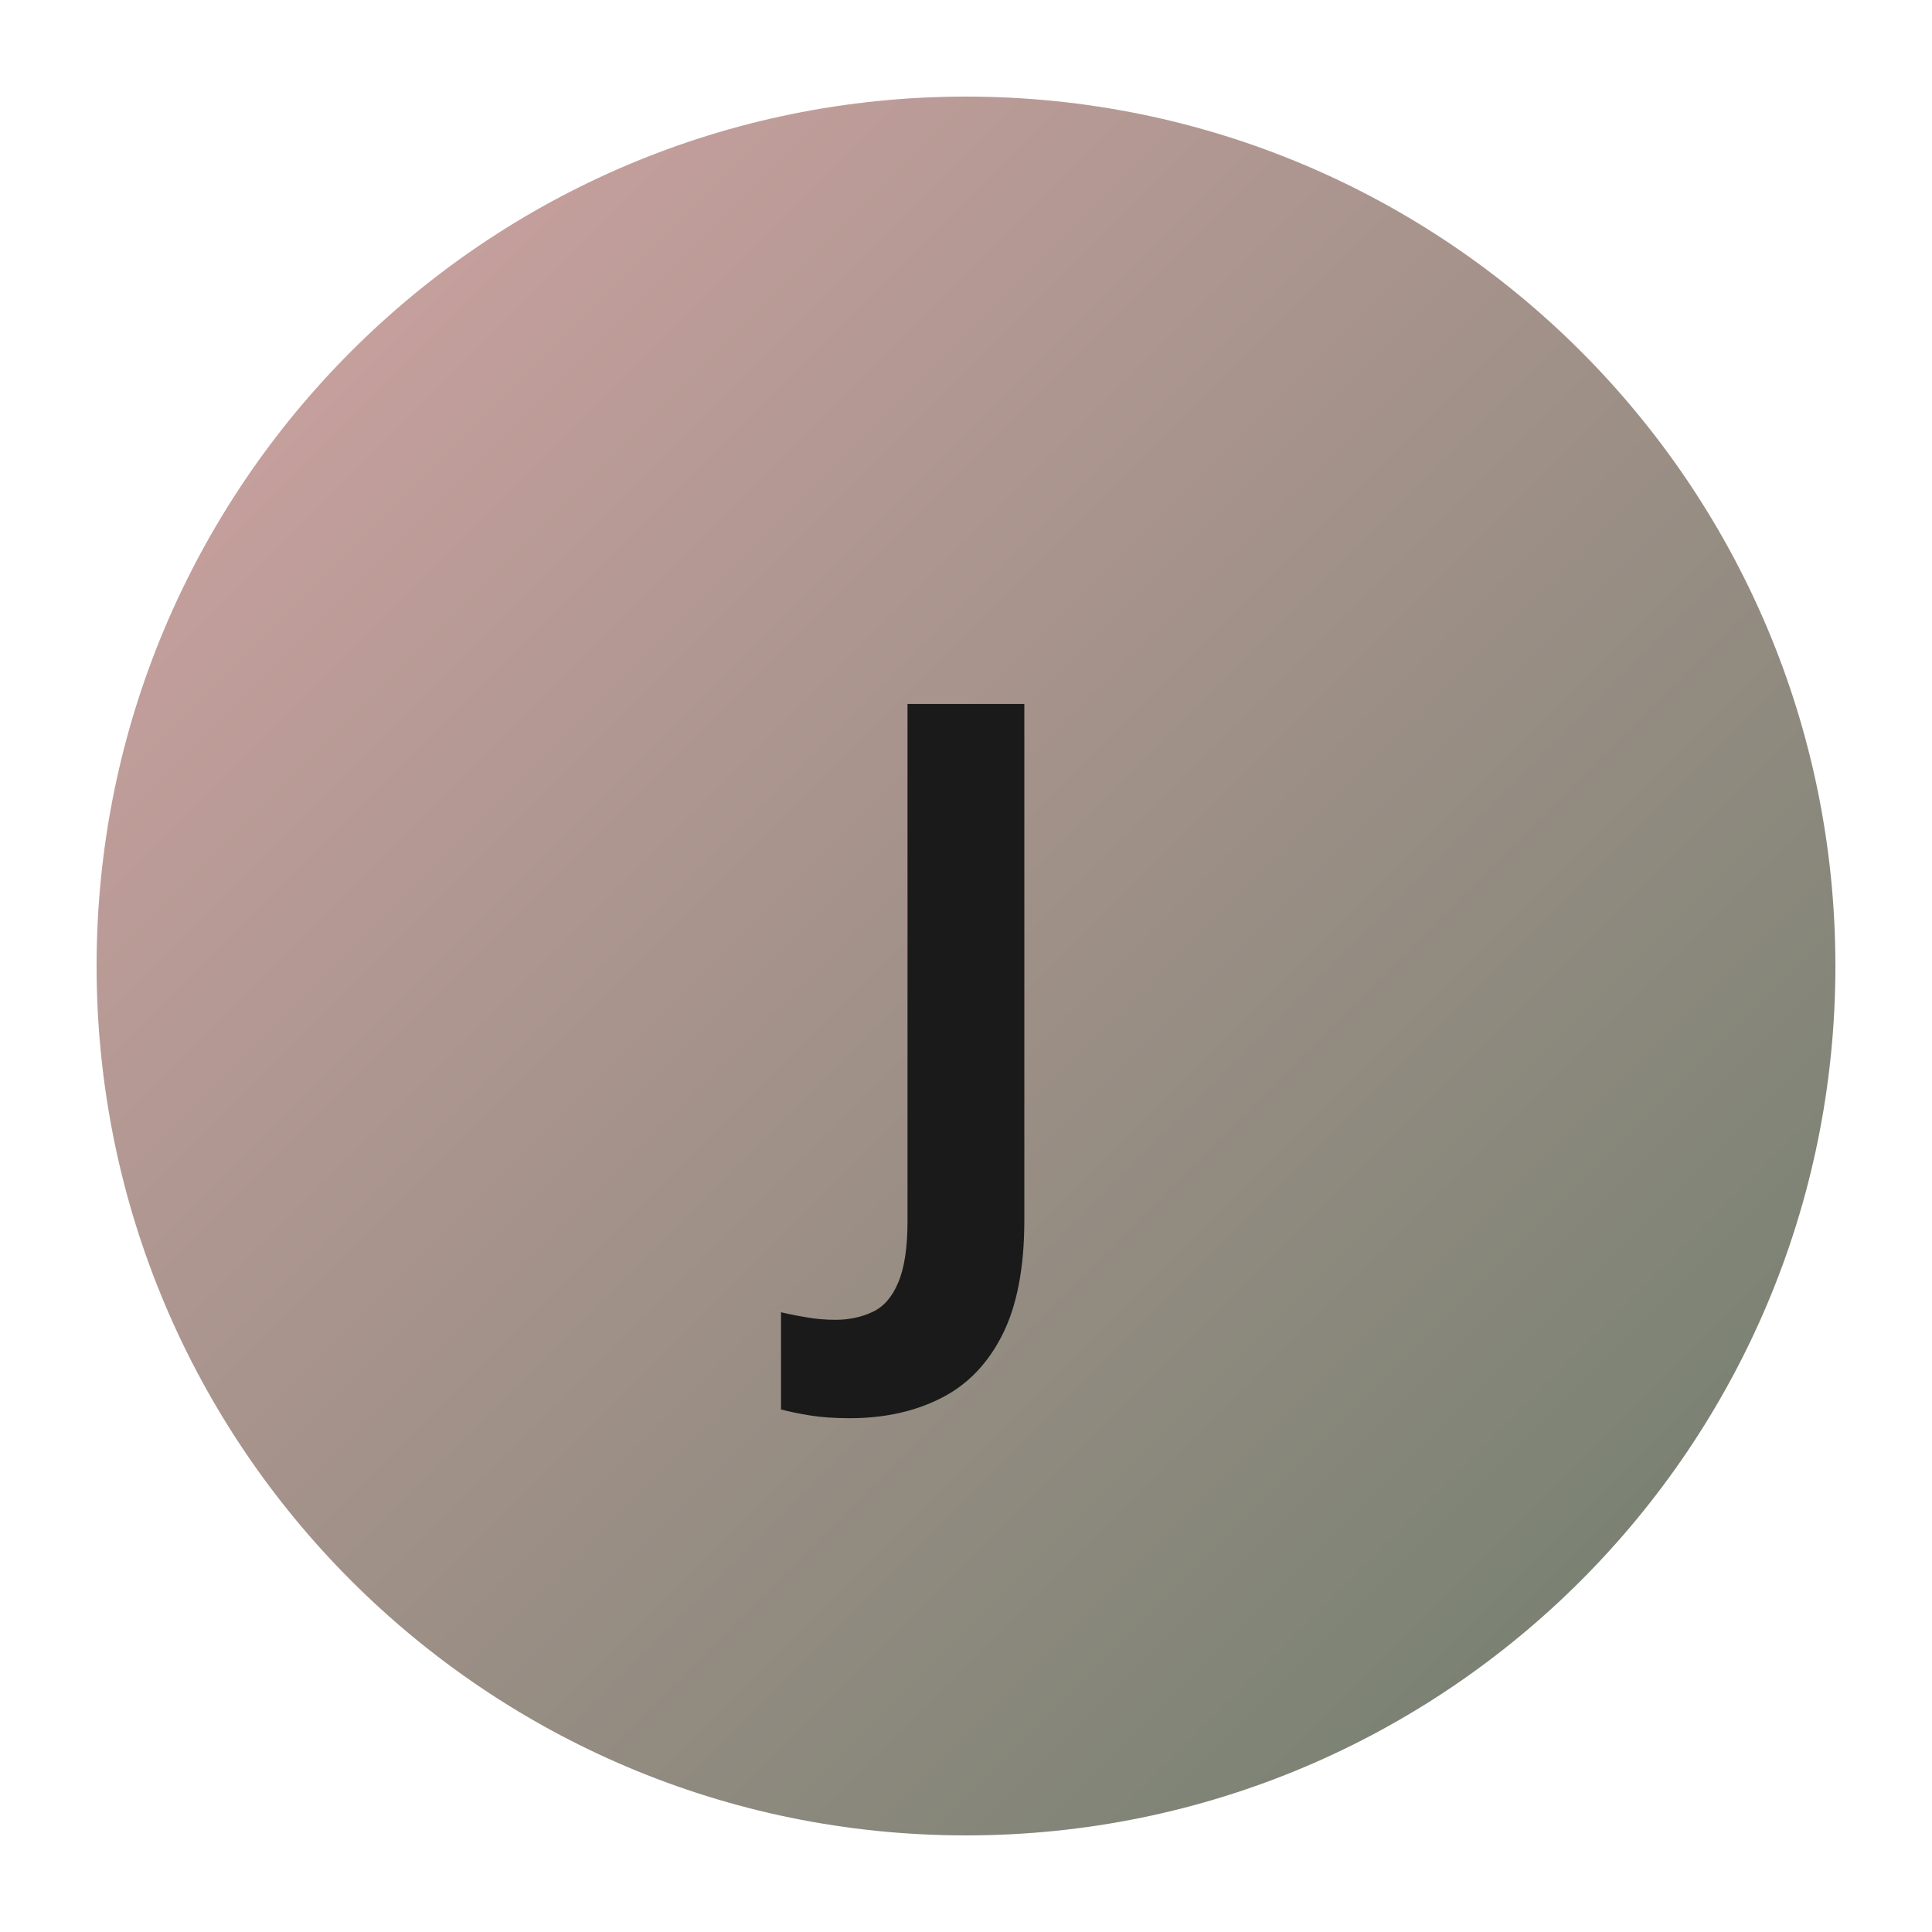
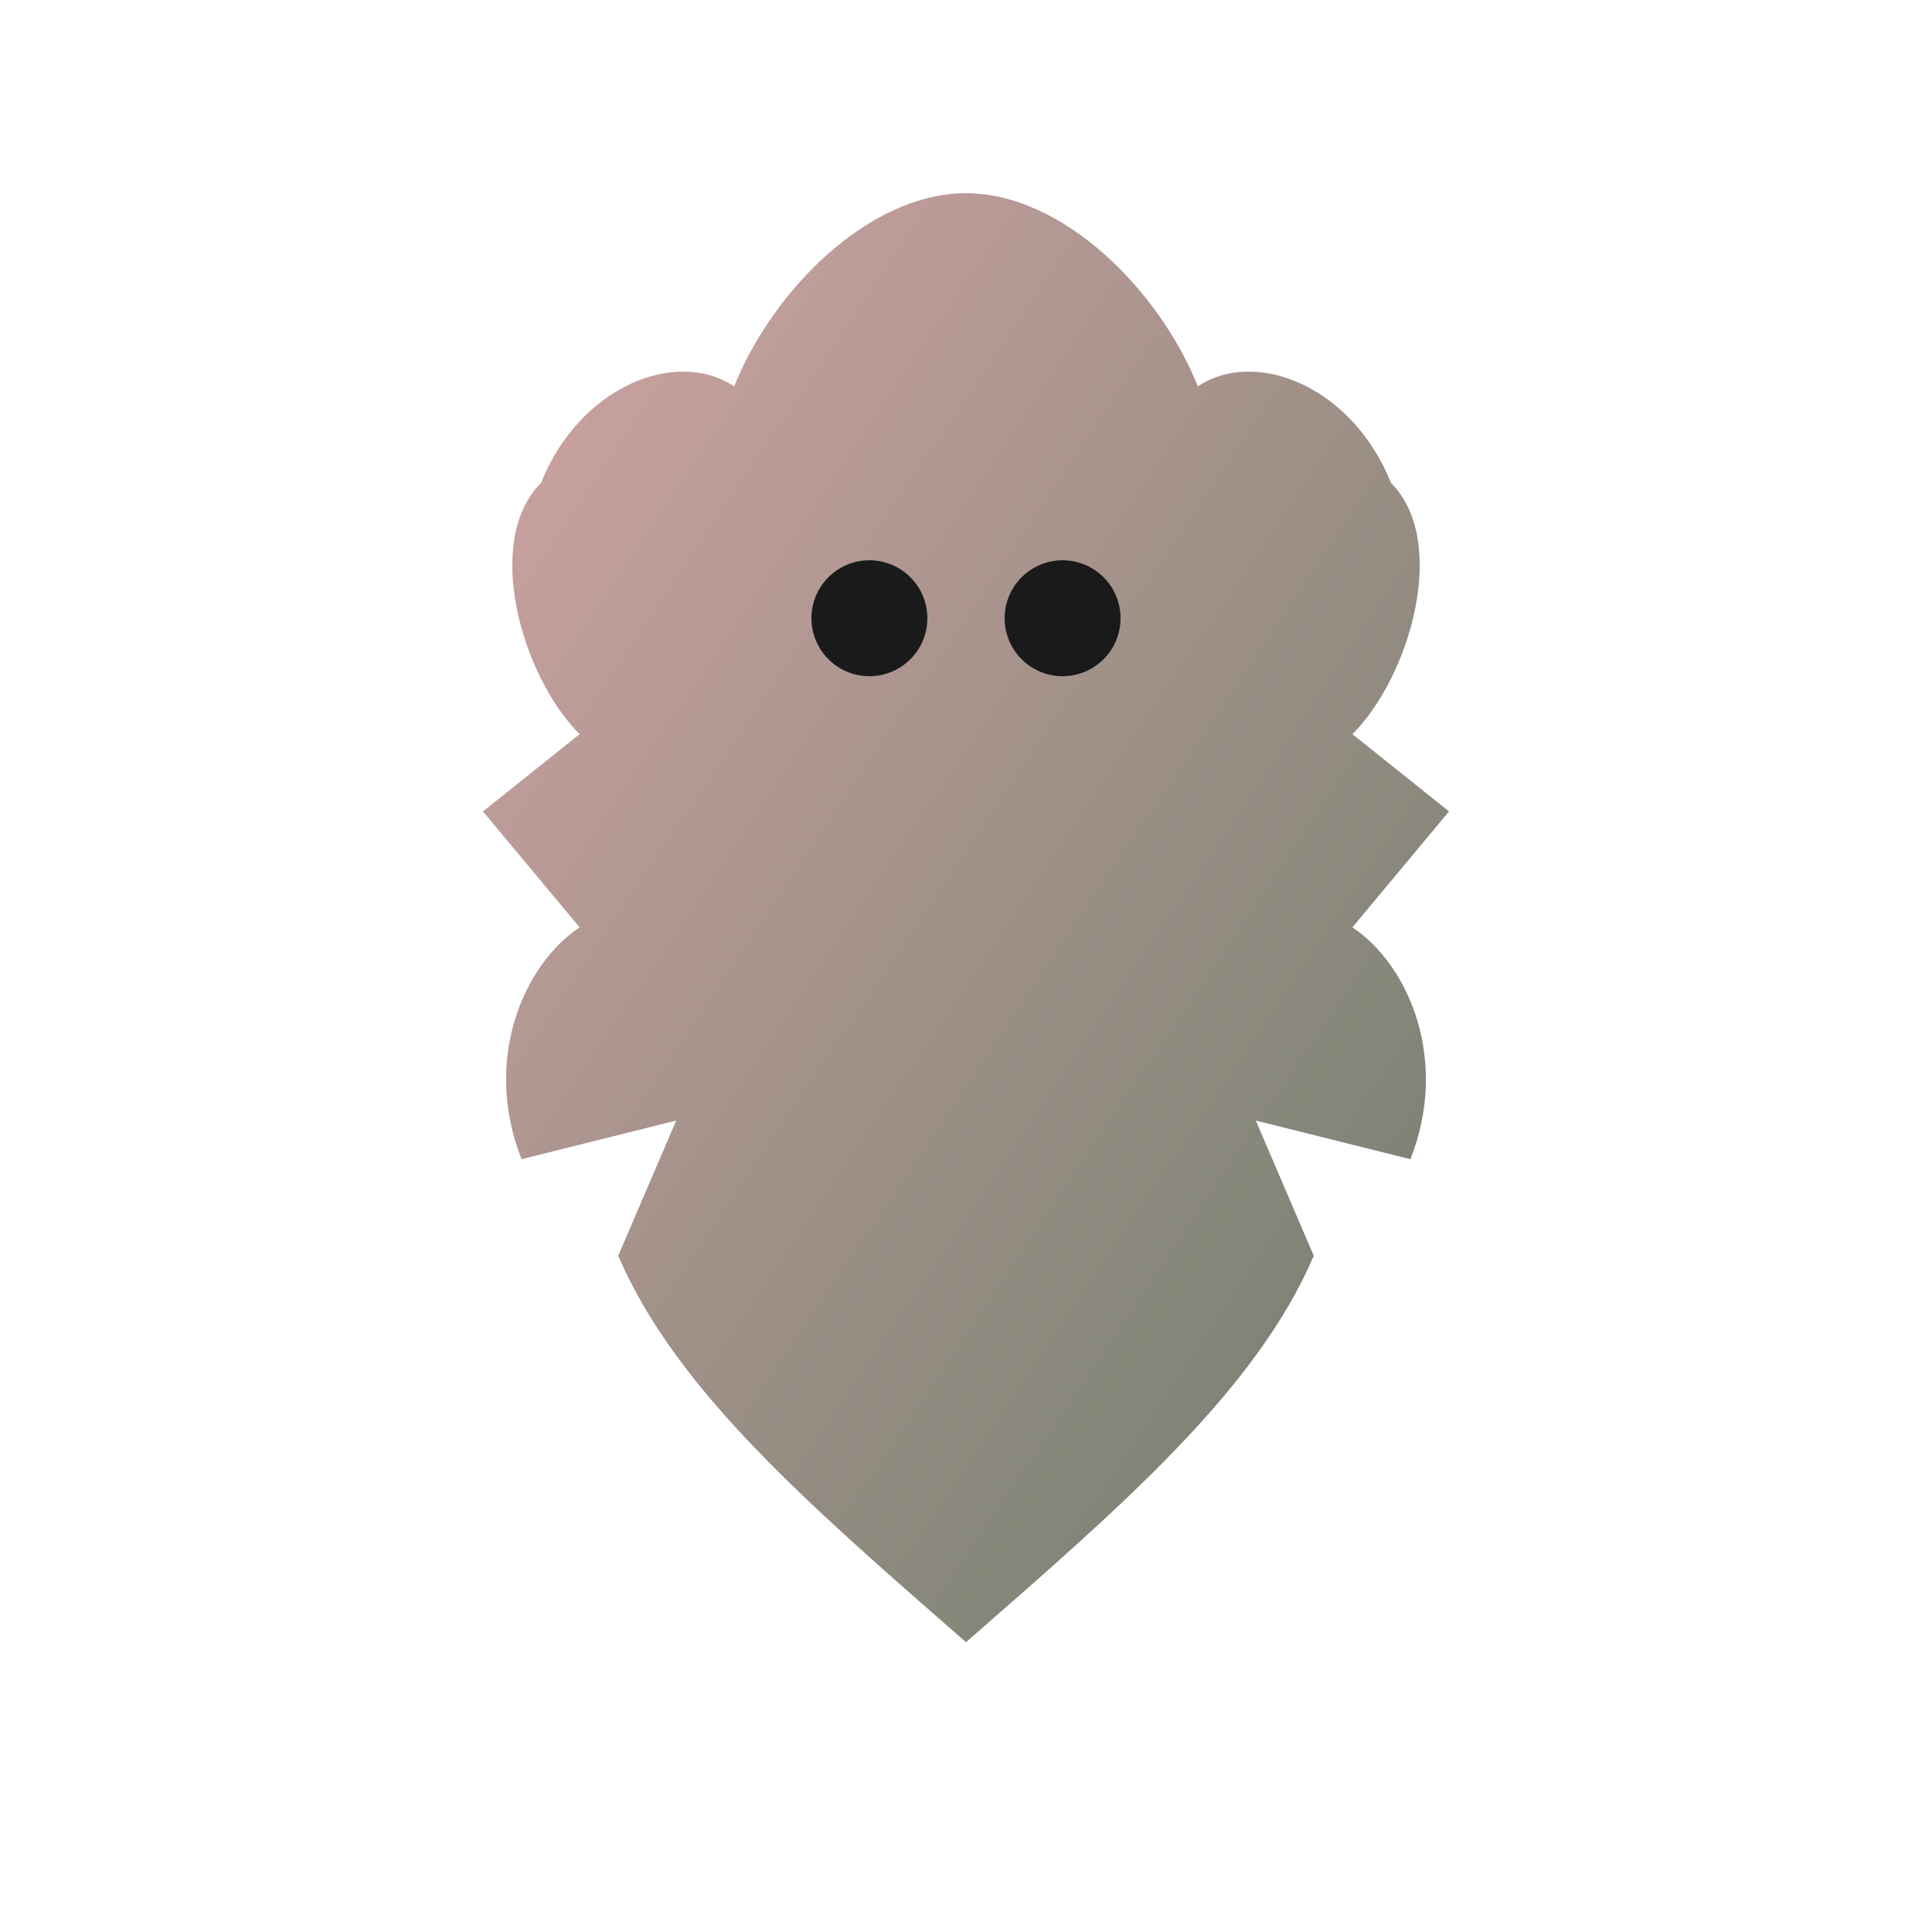
<svg xmlns="http://www.w3.org/2000/svg" viewBox="0 0 100 100">
  <defs>
-     <linearGradient id="grad" x1="0%" y1="0%" x2="100%" y2="100%">
-       <stop offset="0%" style="stop-color:#d4a5a5;stop-opacity:1" />
-       <stop offset="100%" style="stop-color:#6b7c6b;stop-opacity:1" />
+     <linearGradient id="dragonGrad" x1="0%" y1="0%" x2="100%" y2="100%">
+       <stop offset="0%" stop-color="#d4a5a5" />
+       <stop offset="100%" stop-color="#6b7c6b" />
    </linearGradient>
  </defs>
-   <circle cx="50" cy="50" r="45" fill="url(#grad)" />
-   <text x="50" y="65" font-size="40" text-anchor="middle" fill="#1a1a1a" font-family="sans-serif" font-weight="bold">J</text>
+   <path fill="url(#dragonGrad)" d="     M50 10     C55 10 60 15 62 20     C65 18 70 20 72 25     C75 28 73 35 70 38     L75 42 L70 48     C73 50 75 55 73 60     L65 58 L68 65     C65 72 58 78 50 85     C42 78 35 72 32 65     L35 58 L27 60     C25 55 27 50 30 48     L25 42 L30 38     C27 35 25 28 28 25     C30 20 35 18 38 20     C40 15 45 10 50 10     Z   " />
+   <circle cx="45" cy="32" r="3" fill="#1a1a1a" />
+   <circle cx="55" cy="32" r="3" fill="#1a1a1a" />
</svg>
